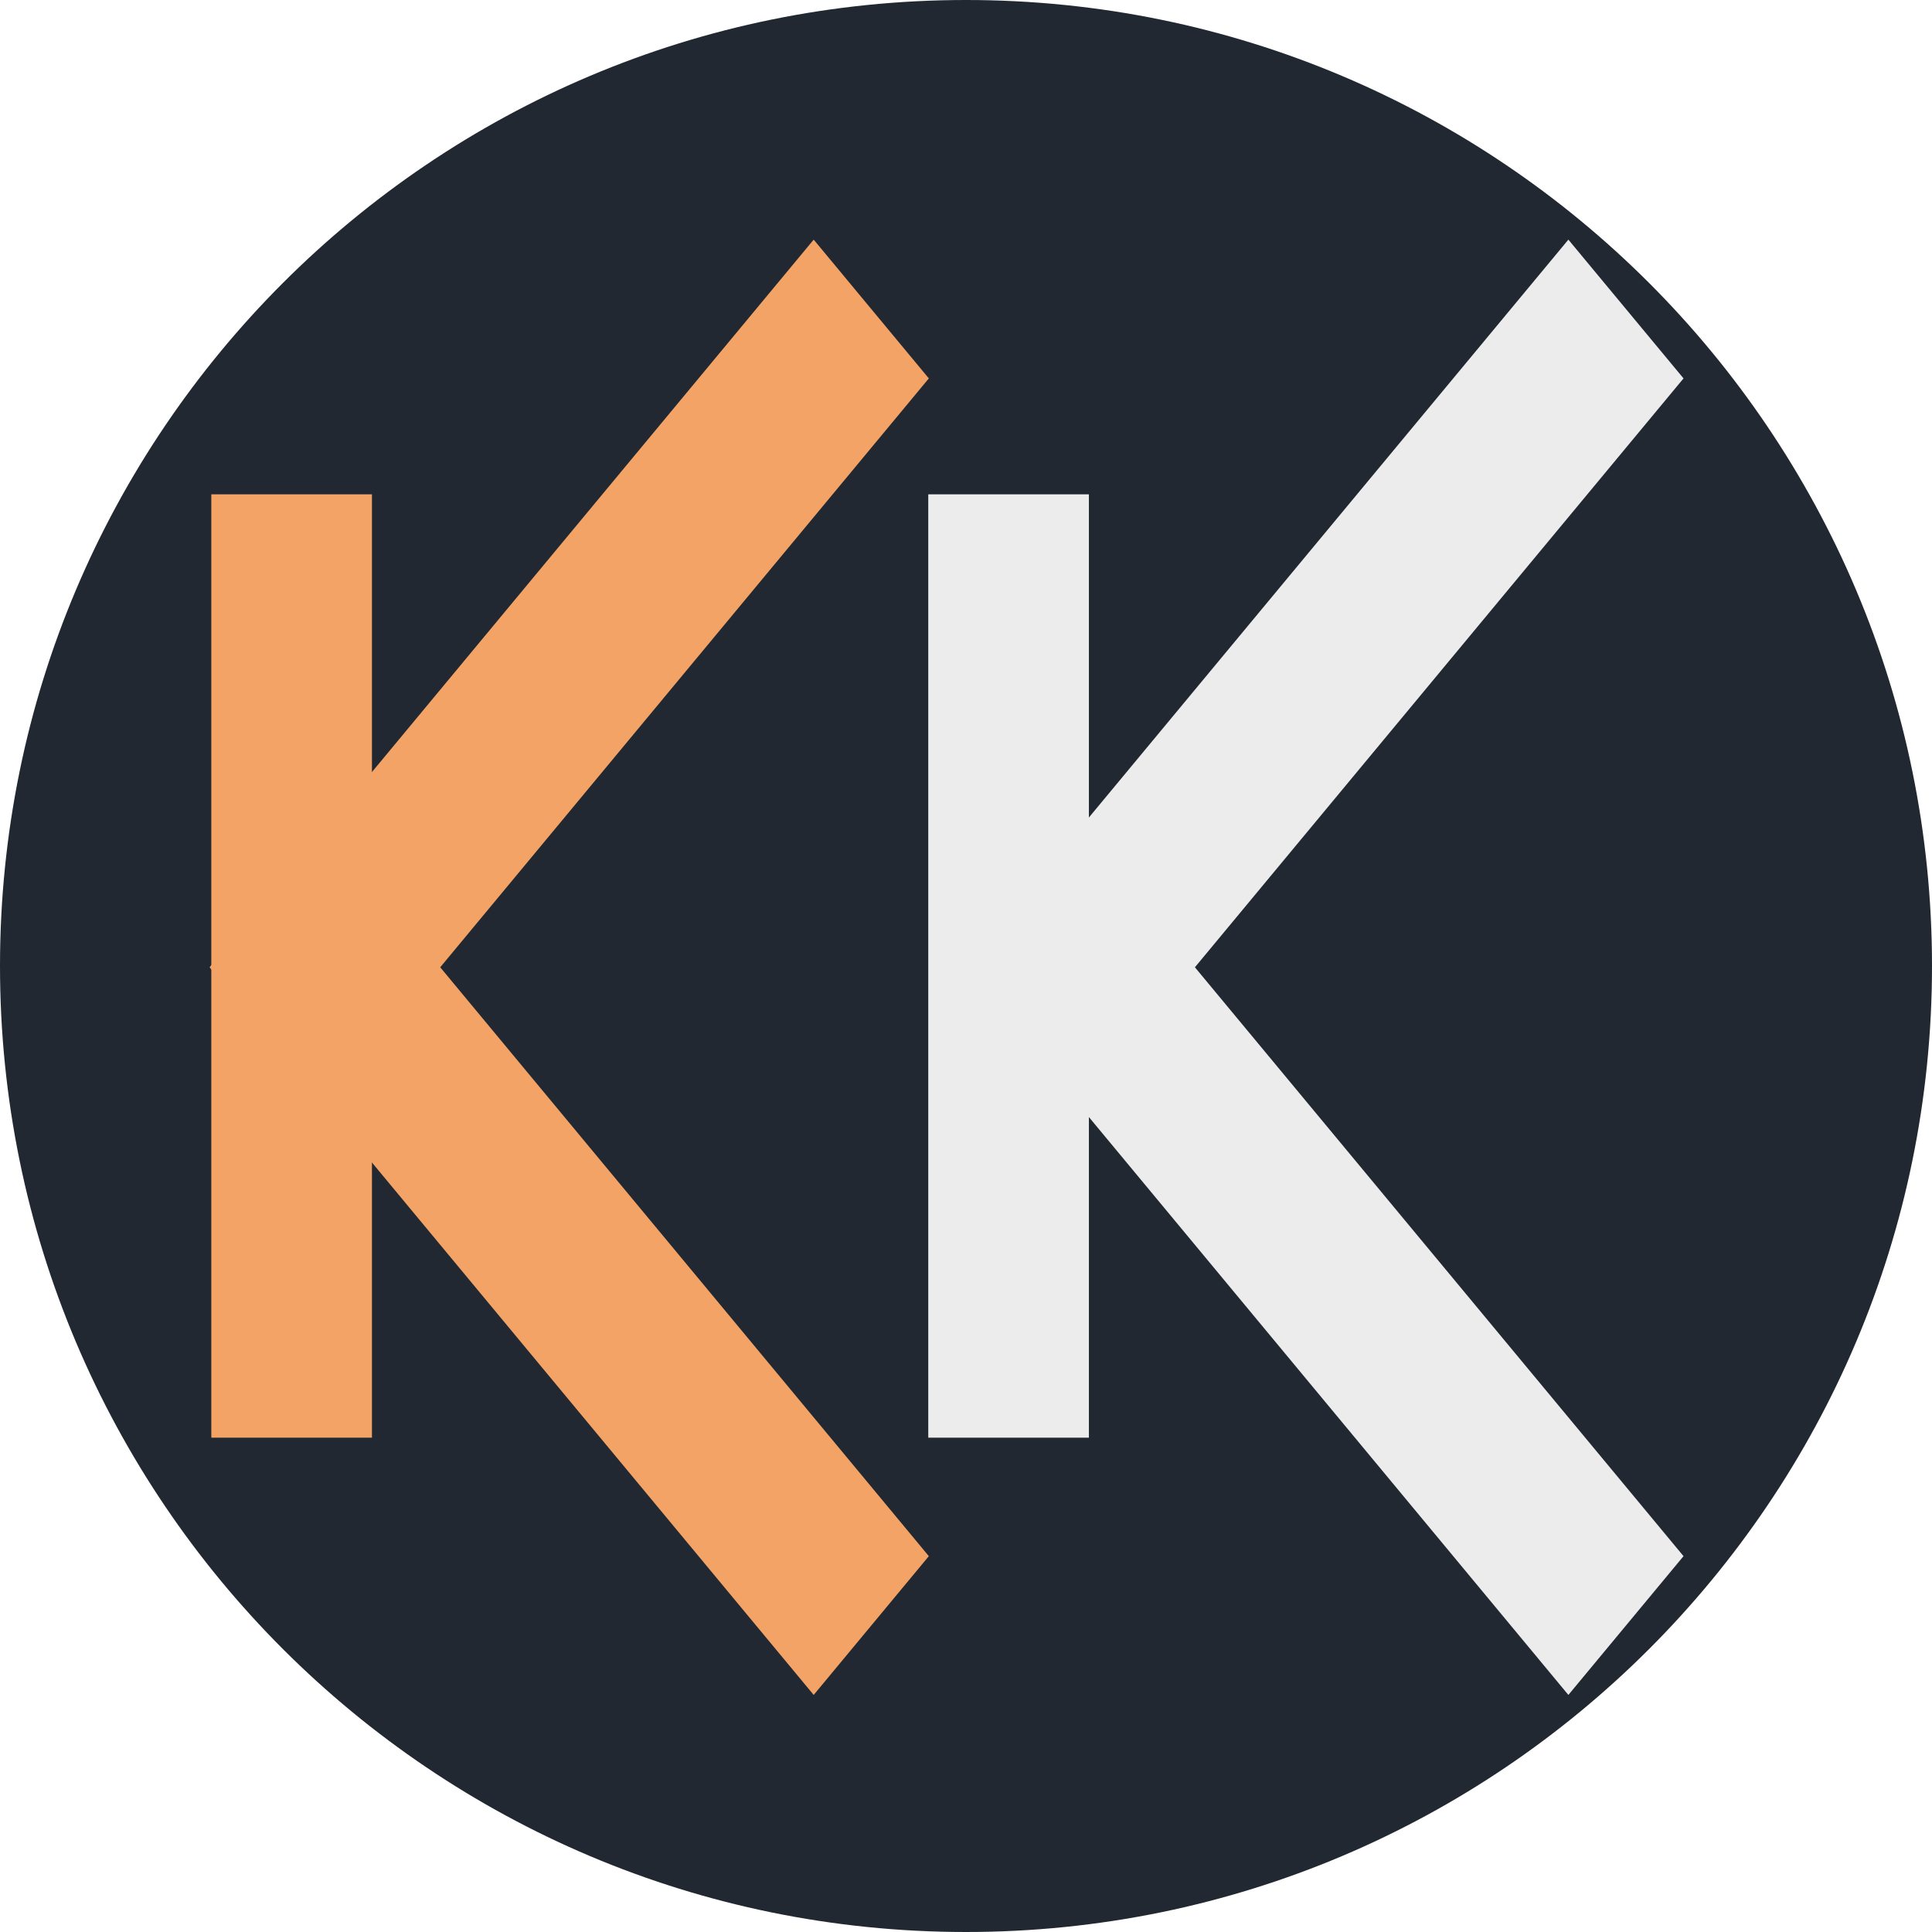
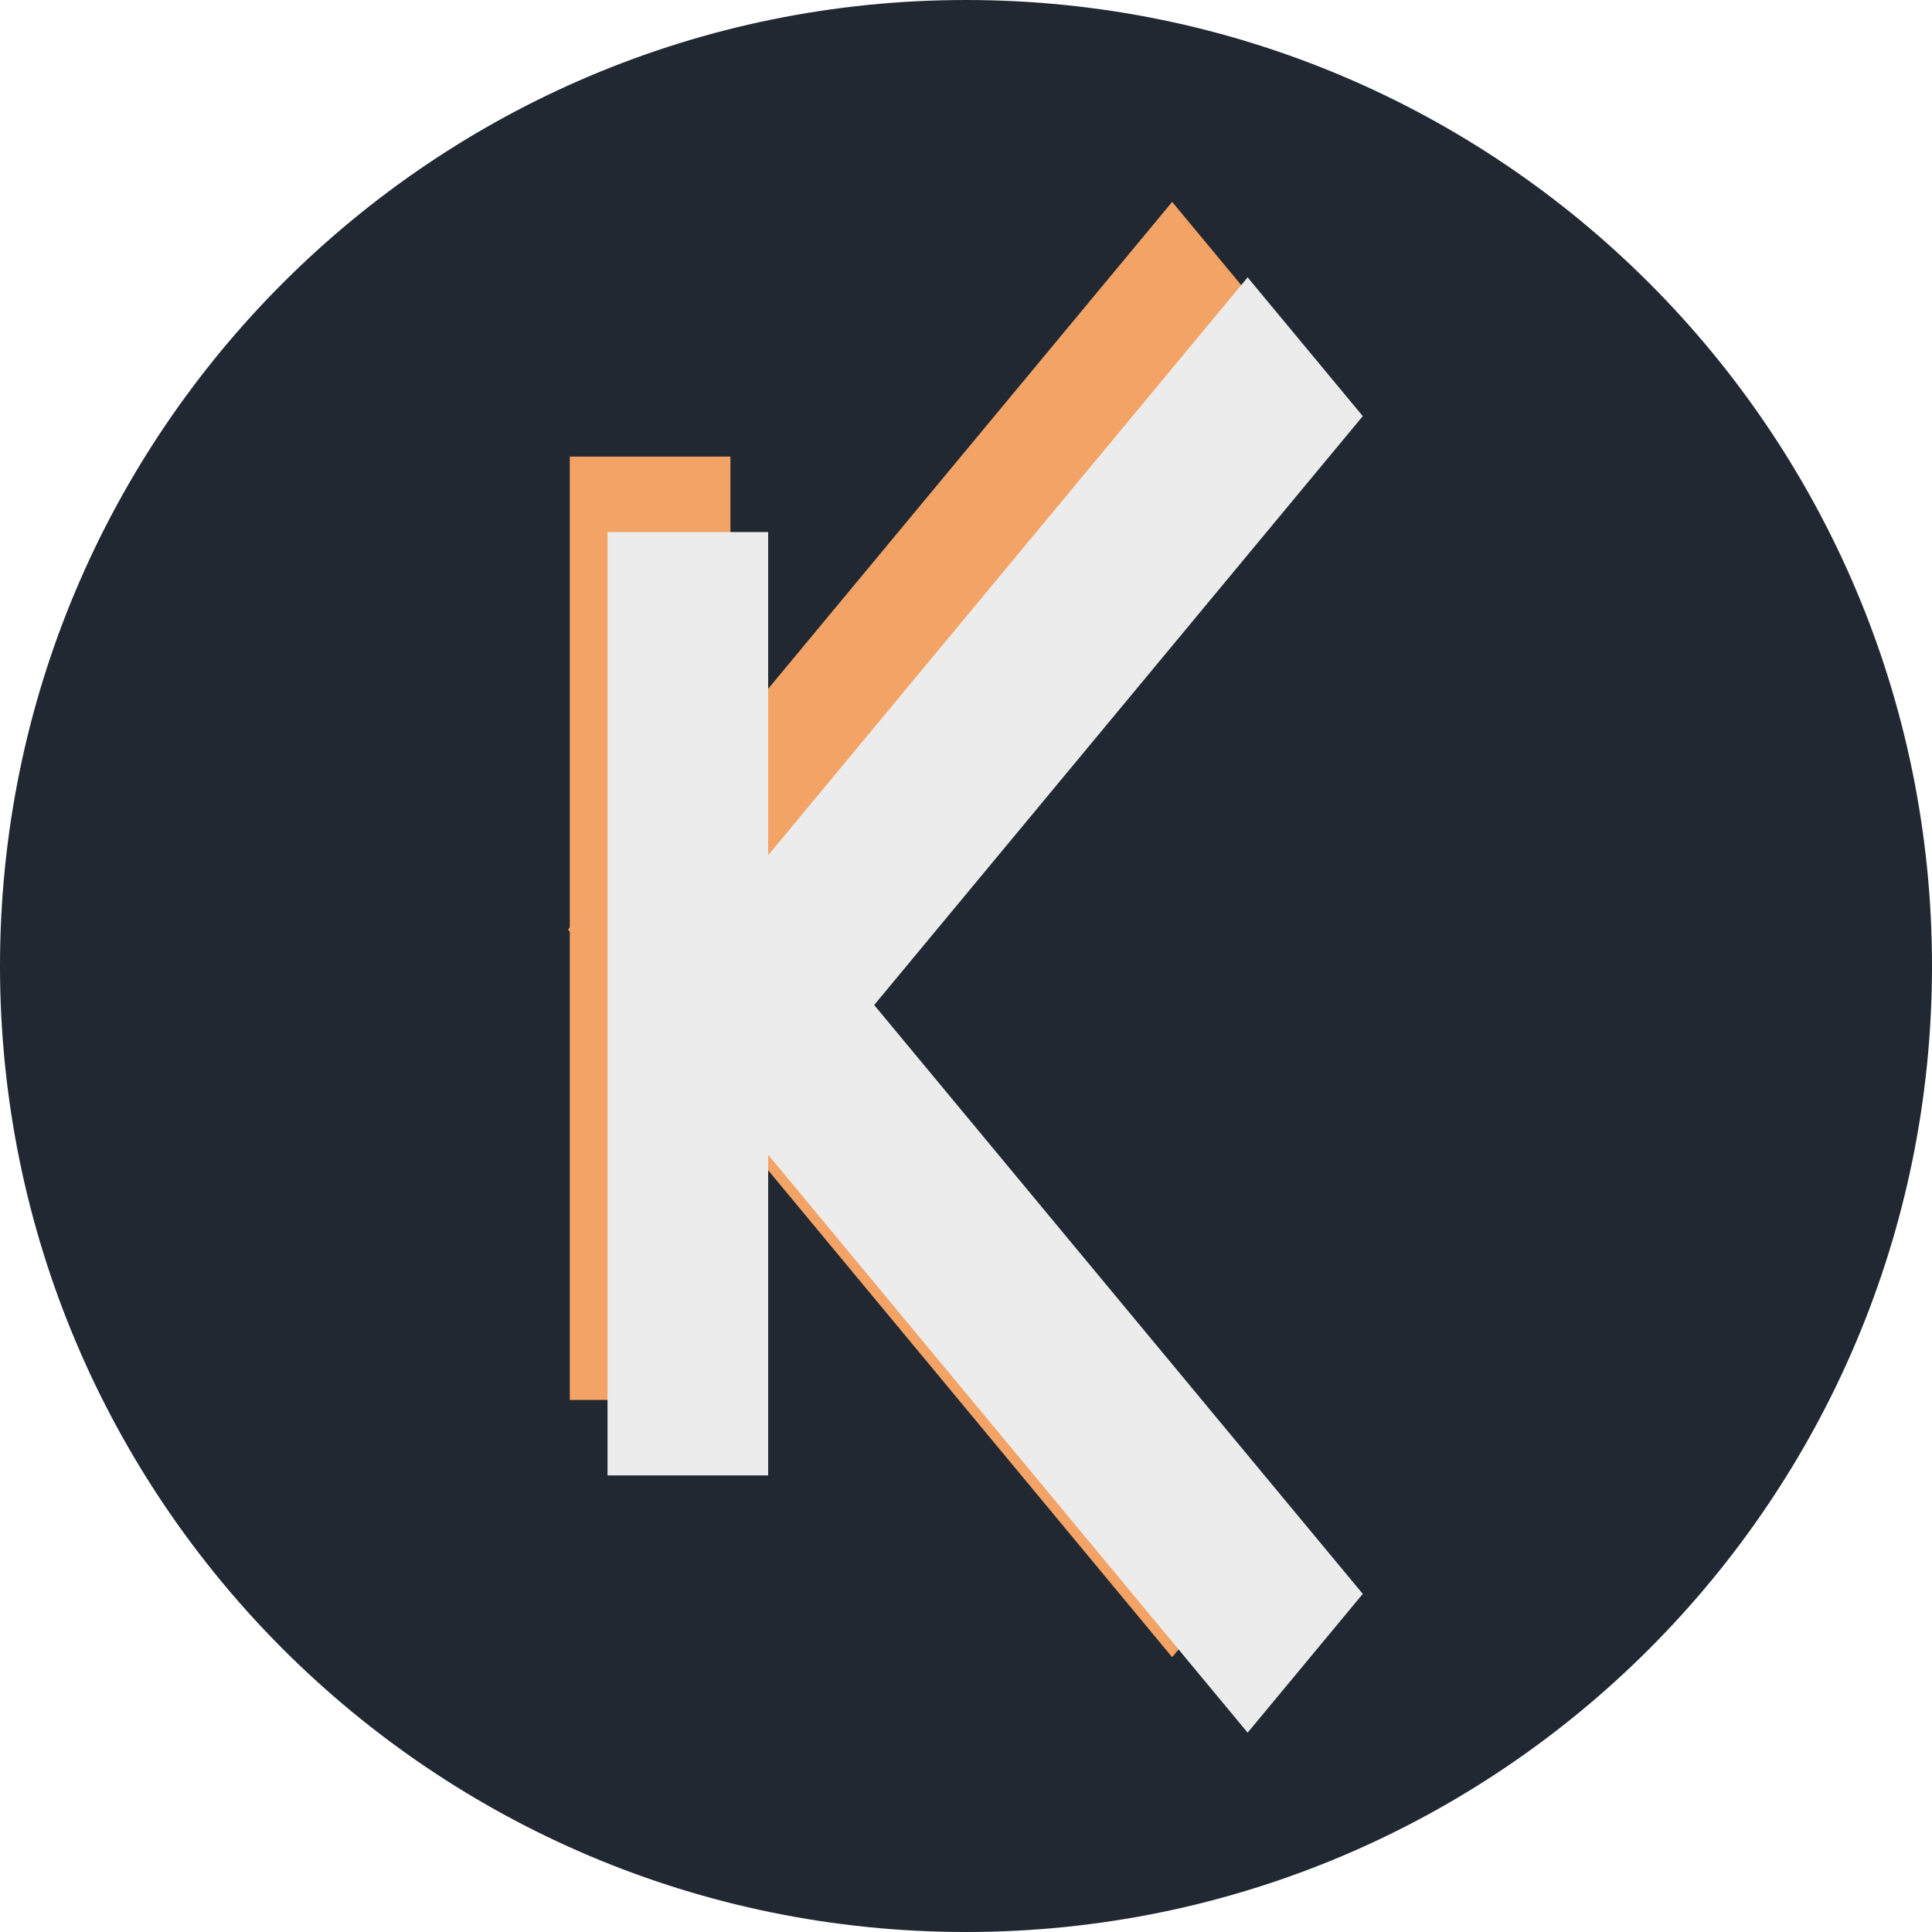
<svg xmlns="http://www.w3.org/2000/svg" width="512" height="512" viewBox="0 0 512 512" fill="none">
  <path d="M512 256C512 397.387 397.387 512 256 512C114.613 512 0 397.387 0 256C0 114.613 114.613 0 256 0C397.387 0 512 114.613 512 256Z" fill="#222831" />
-   <path d="M215.635 420.202L79.626 256.28L86.102 248.475L222.111 412.397L215.635 420.202Z" fill="#646464" fill-opacity="0.5" stroke="#F2A365" stroke-width="37" />
-   <path d="M415.635 420.202L279.626 256.28L286.102 248.475L422.111 412.397L415.635 420.202Z" fill="#646464" fill-opacity="0.5" stroke="#ECECEC" stroke-width="37" />
-   <path d="M79.626 256.397L215.635 92.475L222.111 100.28L86.102 264.202L79.626 256.397Z" fill="#646464" fill-opacity="0.5" stroke="#F2A365" stroke-width="37" />
-   <path d="M279.626 256.397L415.635 92.475L422.111 100.28L286.102 264.202L279.626 256.397Z" fill="#646464" fill-opacity="0.5" stroke="#ECECEC" stroke-width="37" />
-   <path d="M74.5 362.5L74.5 149.5H80.07L80.07 362.5H74.5Z" fill="#646464" fill-opacity="0.5" stroke="#F2A365" stroke-width="37" />
-   <path d="M264.5 362.5V149.5H270.07V362.5H264.5Z" fill="#646464" fill-opacity="0.5" stroke="#ECECEC" stroke-width="37" />
+   <path d="M310.635 410.202L174.626 246.28L181.102 238.475L317.111 402.397L310.635 410.202Z" fill="#646464" fill-opacity="0.5" stroke="#F2A365" stroke-width="37" />
+   <path d="M330.635 430.202L194.626 266.28L201.102 258.475L337.111 422.397L330.635 430.202Z" fill="#646464" fill-opacity="0.5" stroke="#ECECEC" stroke-width="37" />
+   <path d="M174.626 246.397L310.635 82.475L317.111 90.28L181.102 254.202L174.626 246.397Z" fill="#646464" fill-opacity="0.5" stroke="#F2A365" stroke-width="37" />
+   <path d="M194.626 266.397L330.635 102.475L337.111 110.28L201.102 274.202L194.626 266.397Z" fill="#646464" fill-opacity="0.5" stroke="#ECECEC" stroke-width="37" />
+   <path d="M169.5 352.5V139.5H175.07V352.5H169.5Z" fill="#646464" fill-opacity="0.5" stroke="#F2A365" stroke-width="37" />
+   <path d="M179.5 372.5V159.5H185.07V372.5H179.5Z" fill="#646464" fill-opacity="0.5" stroke="#ECECEC" stroke-width="37" />
</svg>
